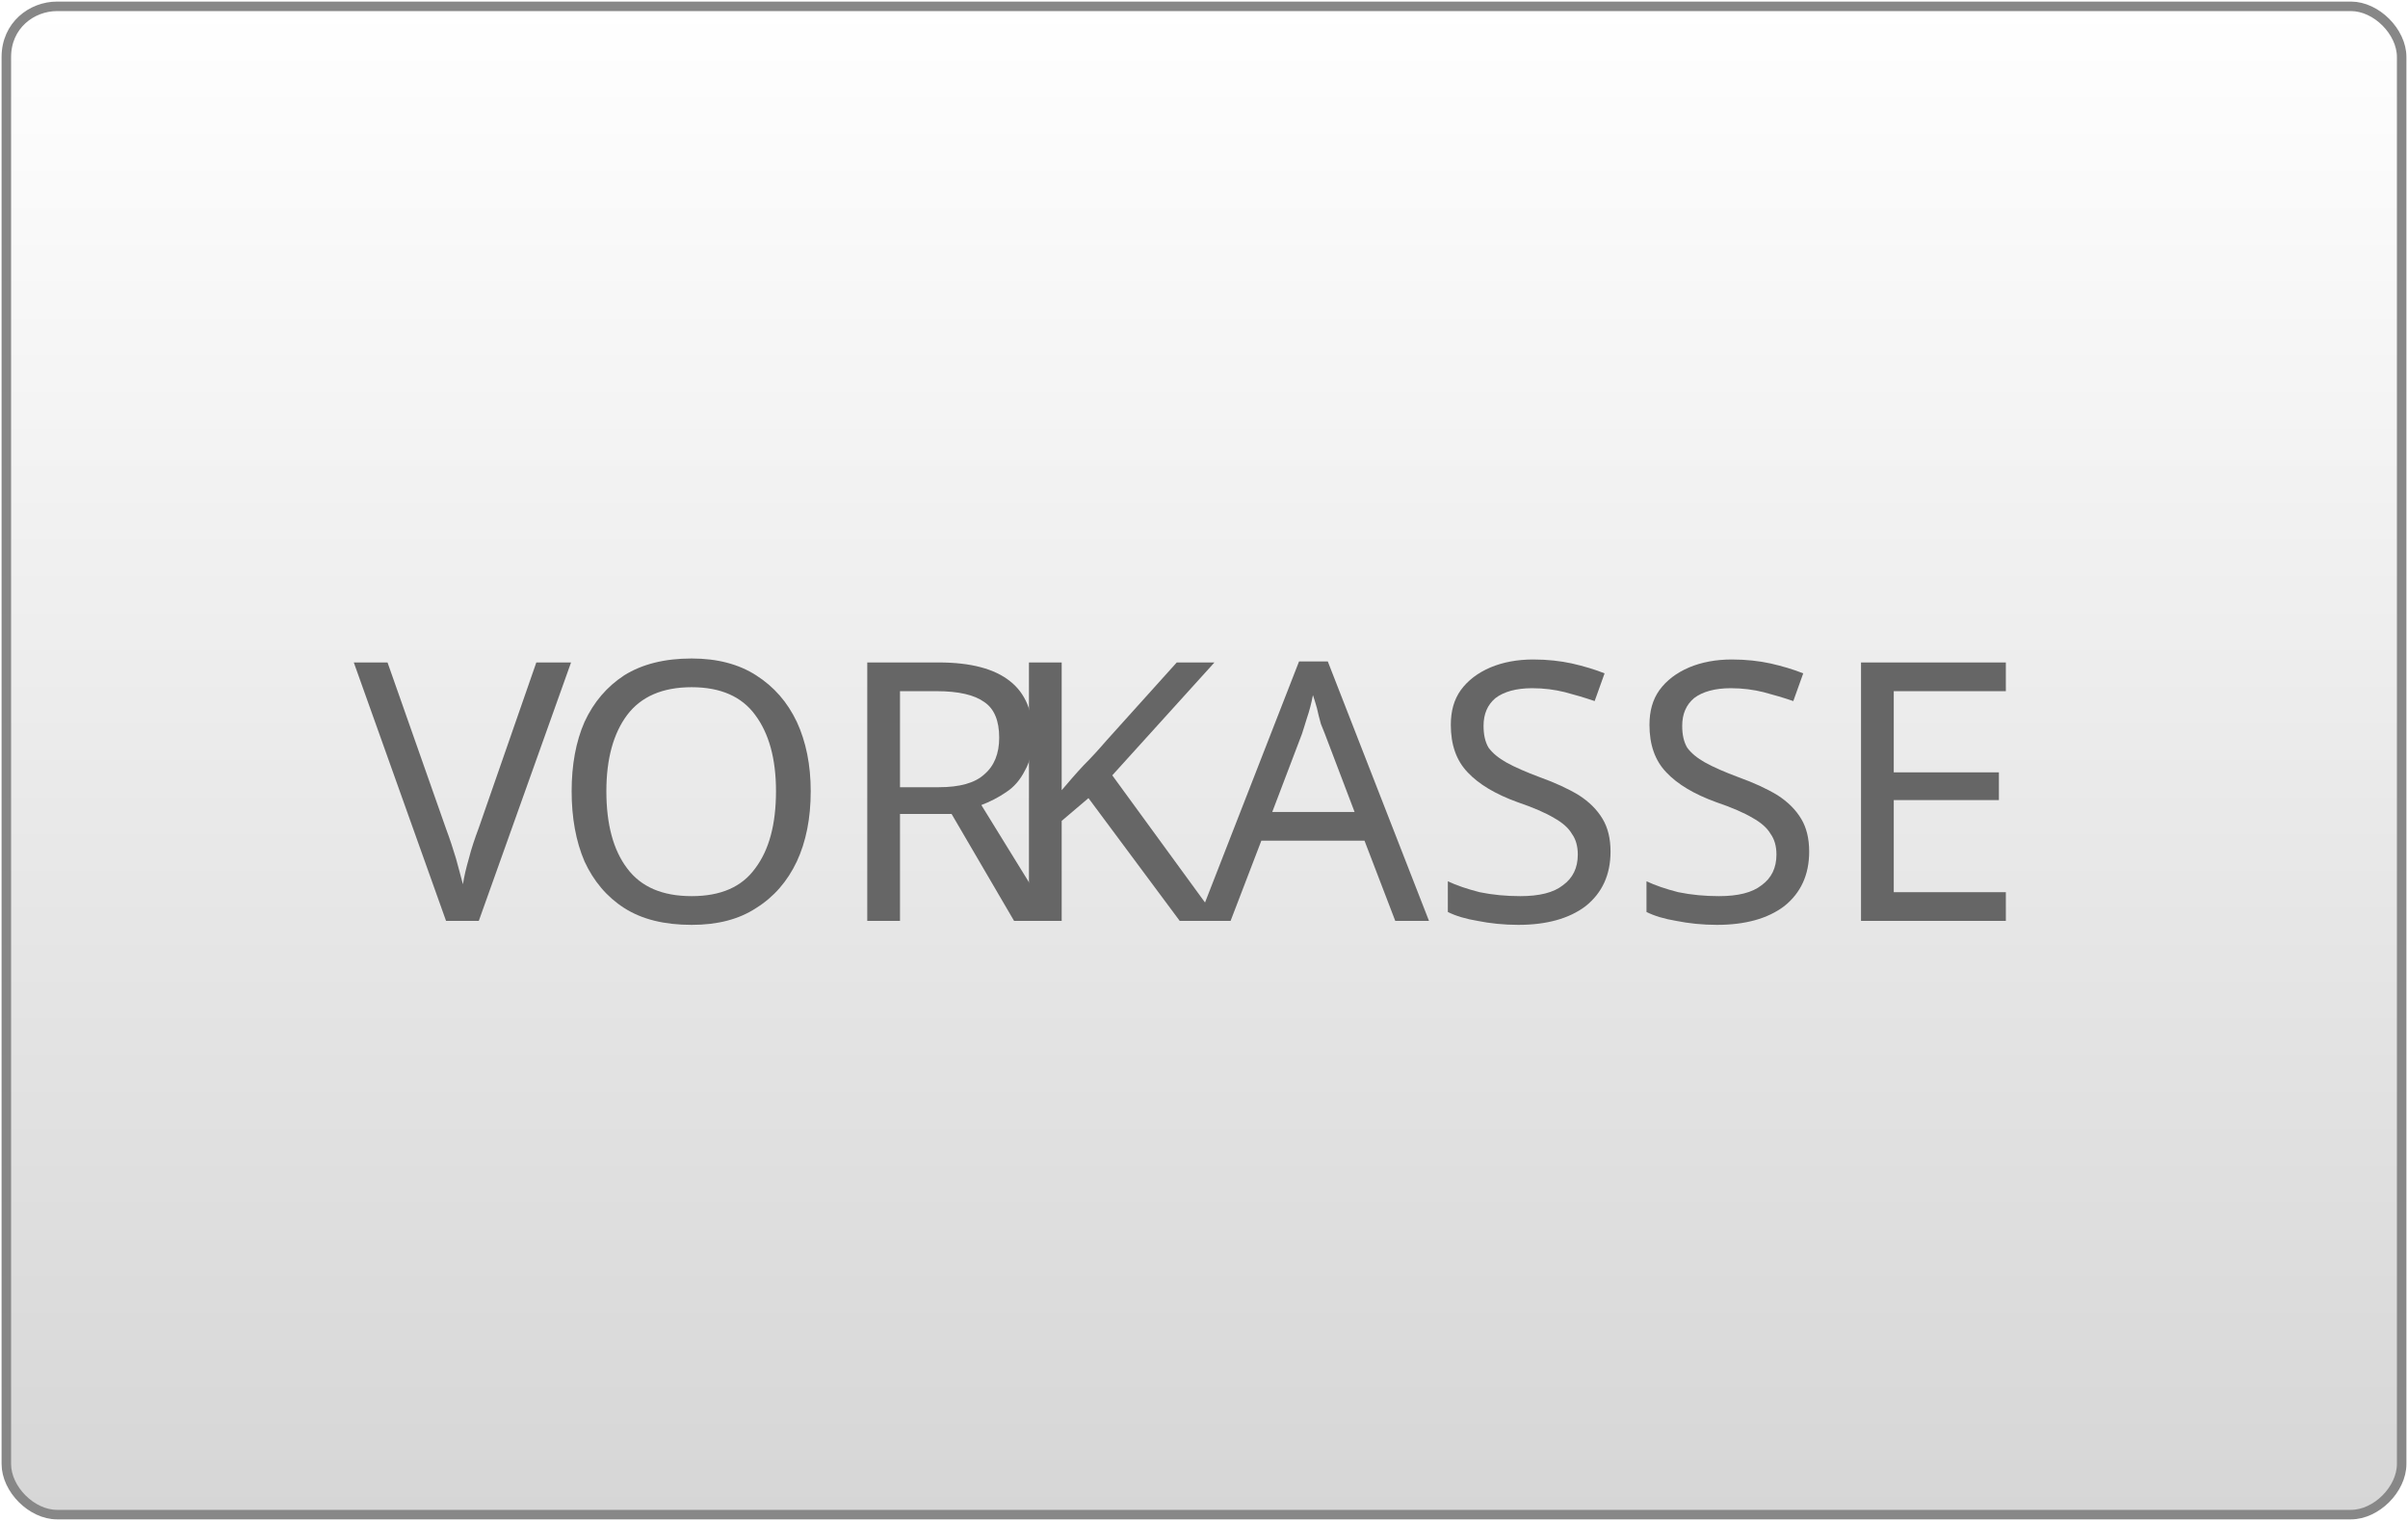
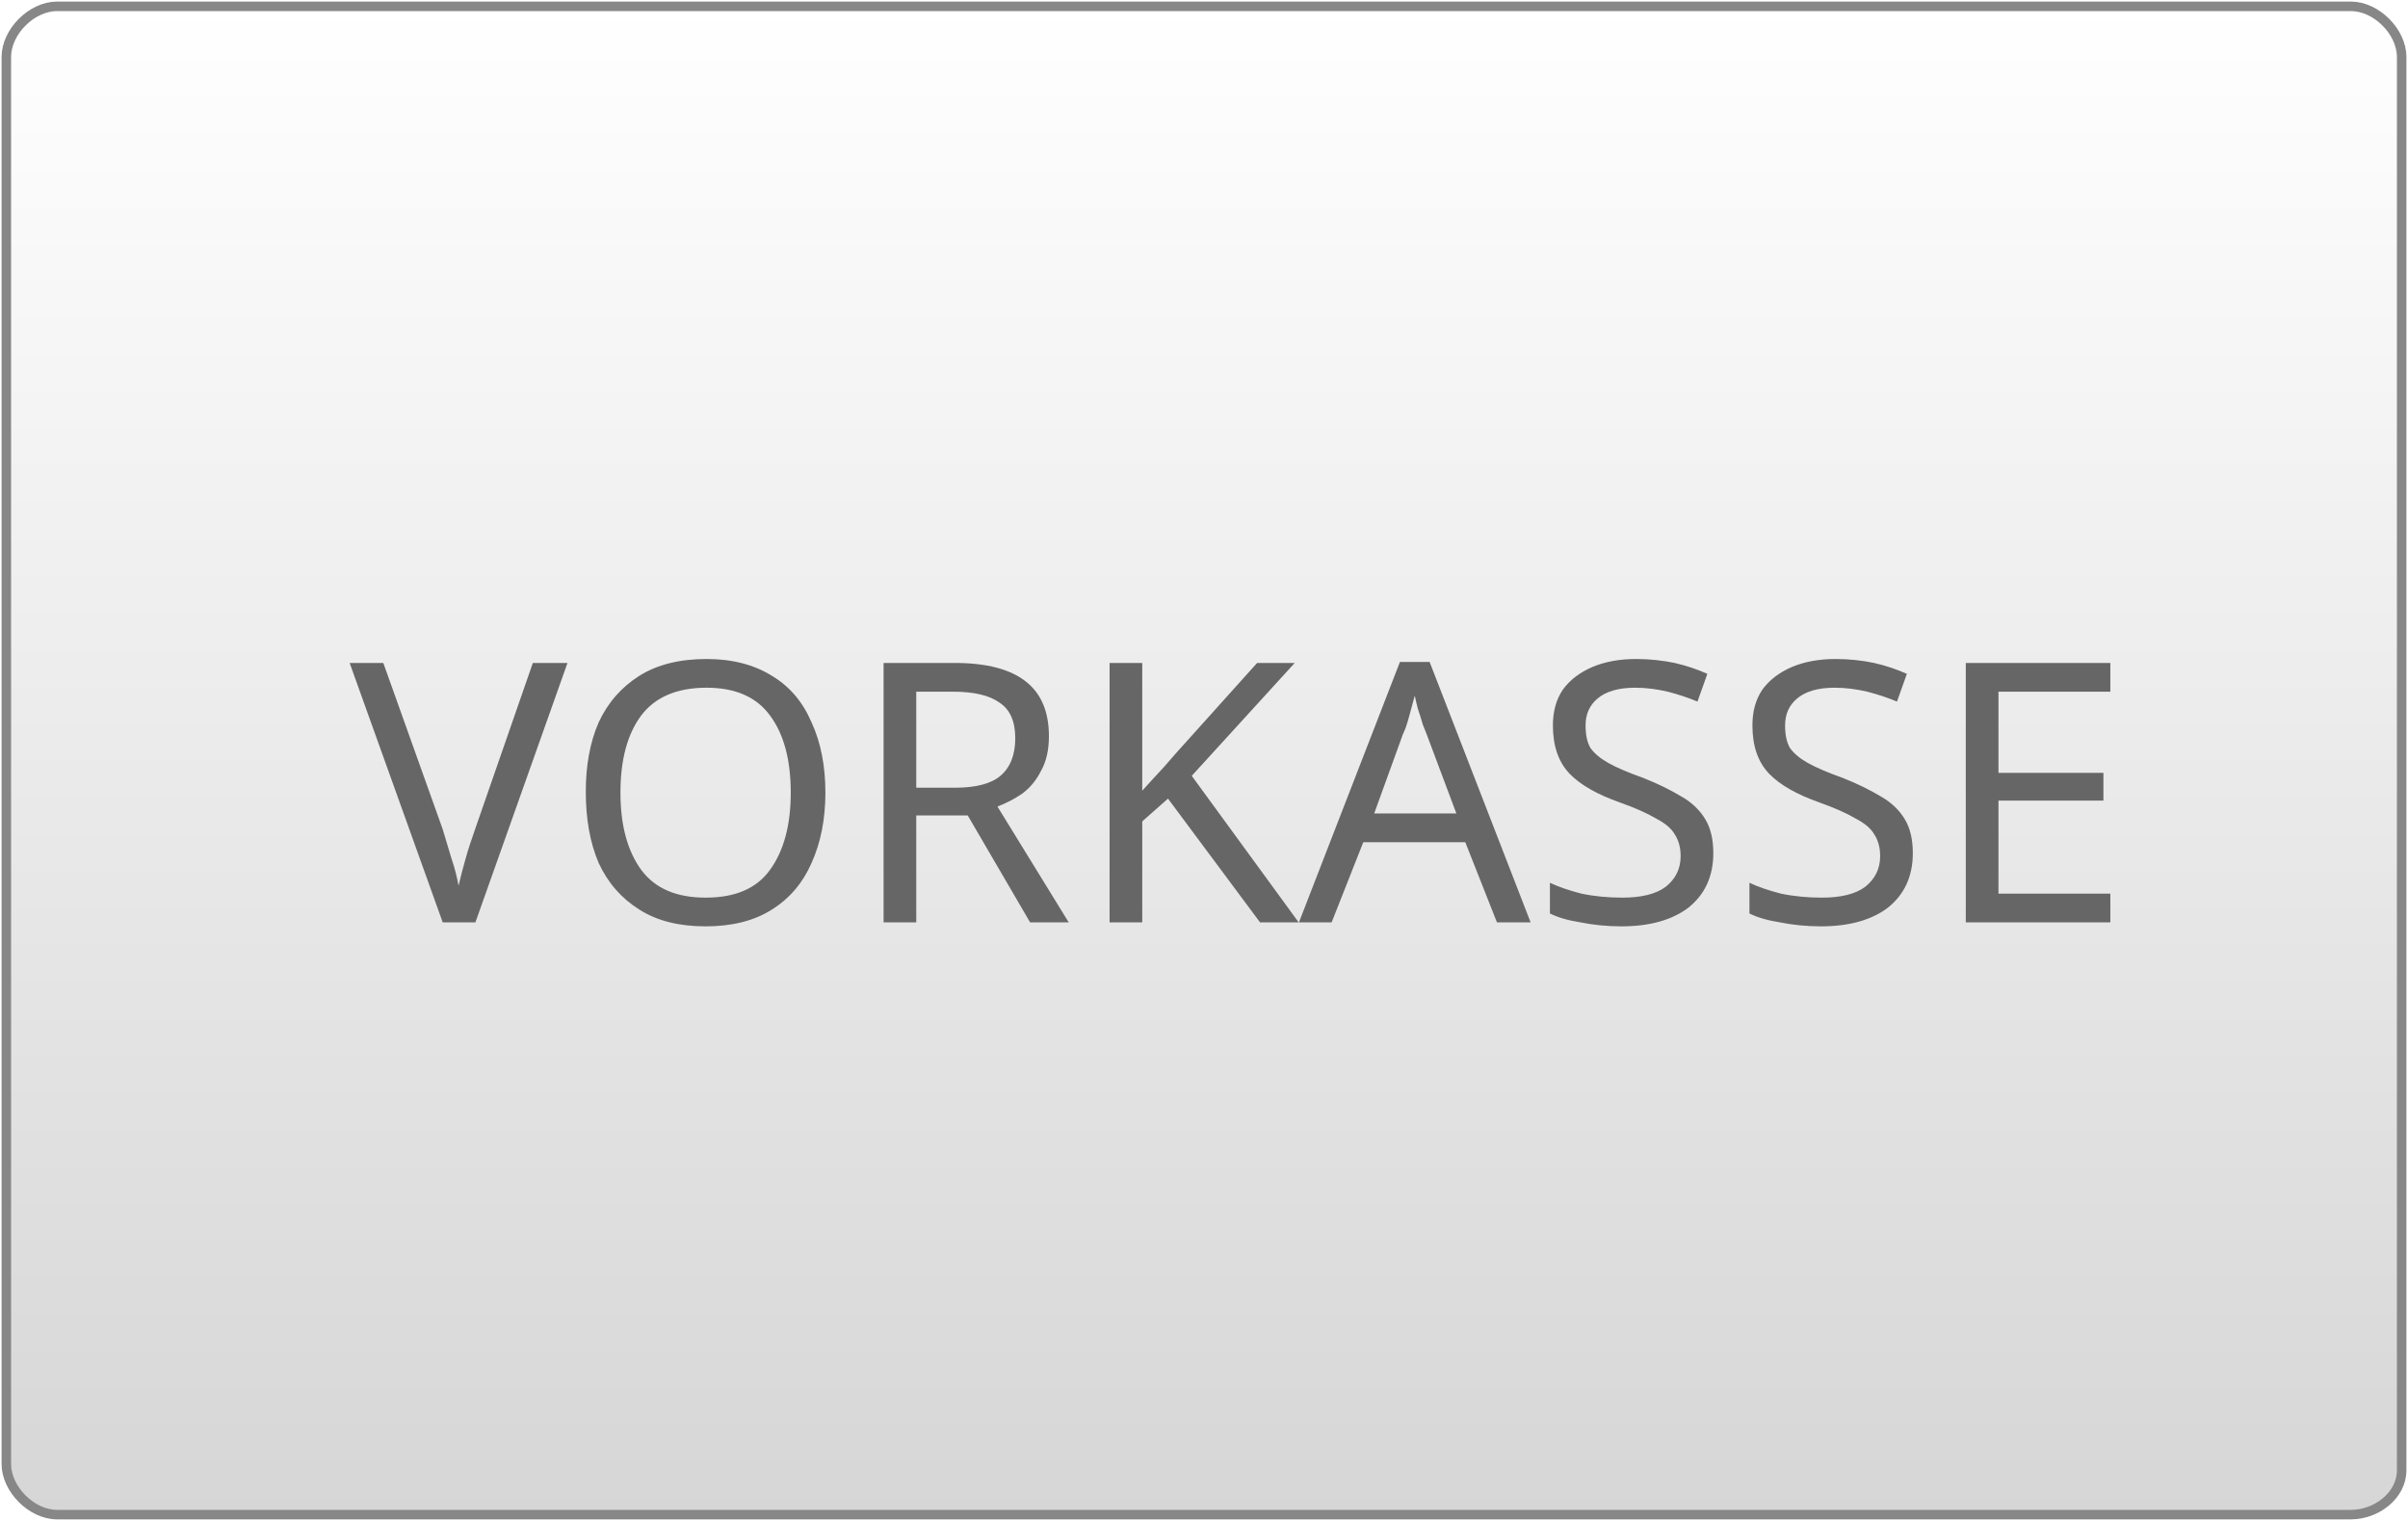
- <svg xmlns="http://www.w3.org/2000/svg" version="1.1" id="Ebene_1" x="0px" y="0px" viewBox="0 0 38 24" style="enable-background:new 0 0 38 24;" xml:space="preserve">
+ <svg xmlns="http://www.w3.org/2000/svg" version="1.1" id="Ebene_1" x="0px" y="0px" width="38px" height="24px" viewBox="0 0 38 24" style="enable-background:new 0 0 38 24;" xml:space="preserve">
  <style type="text/css">
	.st0{fill:url(#SVGID_1_);stroke:#878787;stroke-width:0.15;stroke-miterlimit:10;}
- 	.st1{fill:#666666;}
- 	.st2{font-family:'PTSans-BoldItalic';}
- 	.st3{font-size:5.699px;}
+ 	.st1{fill:none;}
+ 	.st2{fill:#666666;}
+ 	.st3{font-family:'PTSans-BoldItalic';}
+ 	.st4{font-size:5.735px;}
</style>
-   <g>
-     <g id="Ebene_1-2">
-       <linearGradient id="SVGID_1_" gradientUnits="userSpaceOnUse" x1="19.003" y1="25.765" x2="19.003" y2="1.935" gradientTransform="matrix(1 0 0 -1 0 25.85)">
-         <stop offset="0" style="stop-color:#FFFFFF" />
-         <stop offset="1" style="stop-color:#D6D6D6" />
-       </linearGradient>
-       <path class="st0" d="M0.9,0.1h36.2c0.4,0,0.8,0.4,0.8,0.8v22.2c0,0.4-0.4,0.8-0.8,0.8H0.9c-0.4,0-0.8-0.4-0.8-0.8V0.9    C0.1,0.4,0.5,0.1,0.9,0.1z" />
-       <text transform="matrix(1.0019 0 0 1 5.5832 14.5314)" class="st1 st2 st3">V</text>
-       <text transform="matrix(1.0019 0 0 1 8.6765 14.5314)" class="st1 st2 st3">OR</text>
-       <text transform="matrix(1.0019 0 0 1 15.6896 14.5314)" class="st1 st2 st3">K</text>
-       <text transform="matrix(1.0019 0 0 1 18.903 14.5314)" class="st1 st2 st3">ASSE</text>
-     </g>
-   </g>
+   <linearGradient id="SVGID_1_" gradientUnits="userSpaceOnUse" x1="19" y1="6.315789e-02" x2="19" y2="23.937">
+     <stop offset="0" style="stop-color:#FFFFFF" />
+     <stop offset="1" style="stop-color:#D6D6D6" />
+   </linearGradient>
+   <path class="st0" d="M37.1,23.9H0.9c-0.4,0-0.8-0.4-0.8-0.8V0.9c0-0.4,0.4-0.8,0.8-0.8h36.2c0.4,0,0.8,0.4,0.8,0.8v22.3  C37.9,23.6,37.5,23.9,37.1,23.9z" />
+   <rect x="5.5" y="10.5" class="st1" width="27.7" height="5.9" />
+   <text transform="matrix(1 0 0 1 5.5177 14.555)" class="st2 st3 st4">VORKASSE</text>
</svg>
